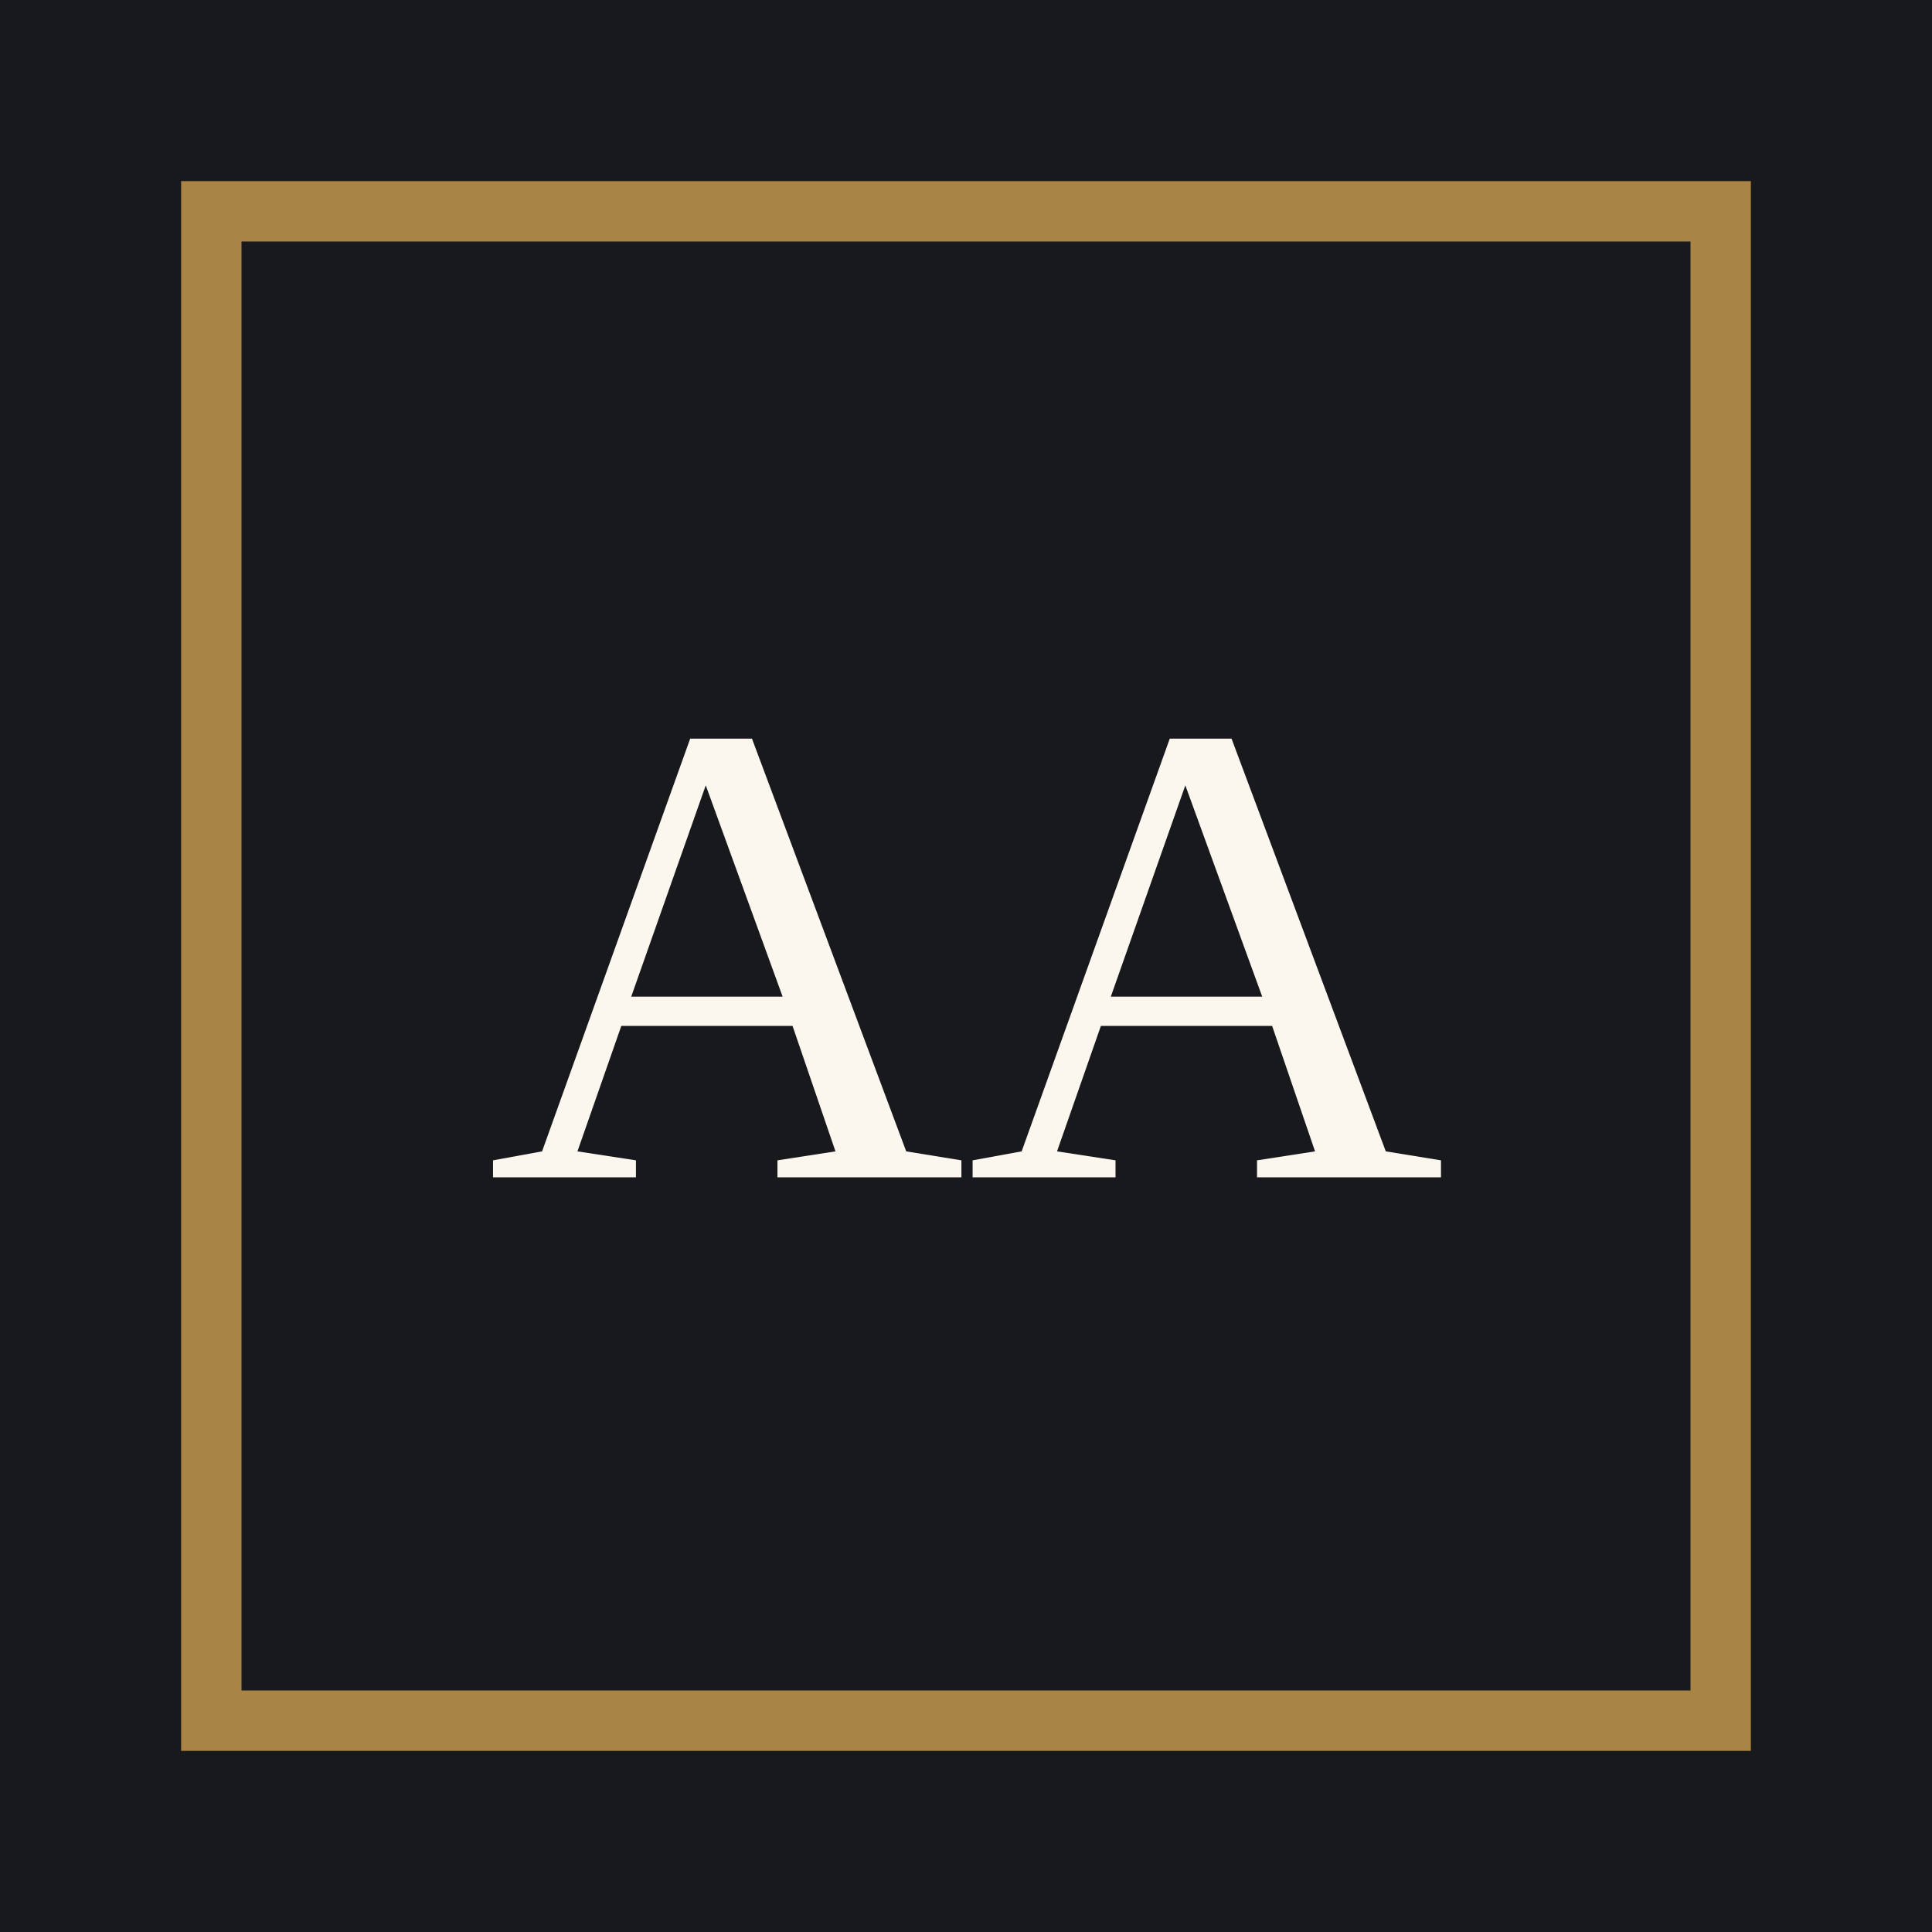
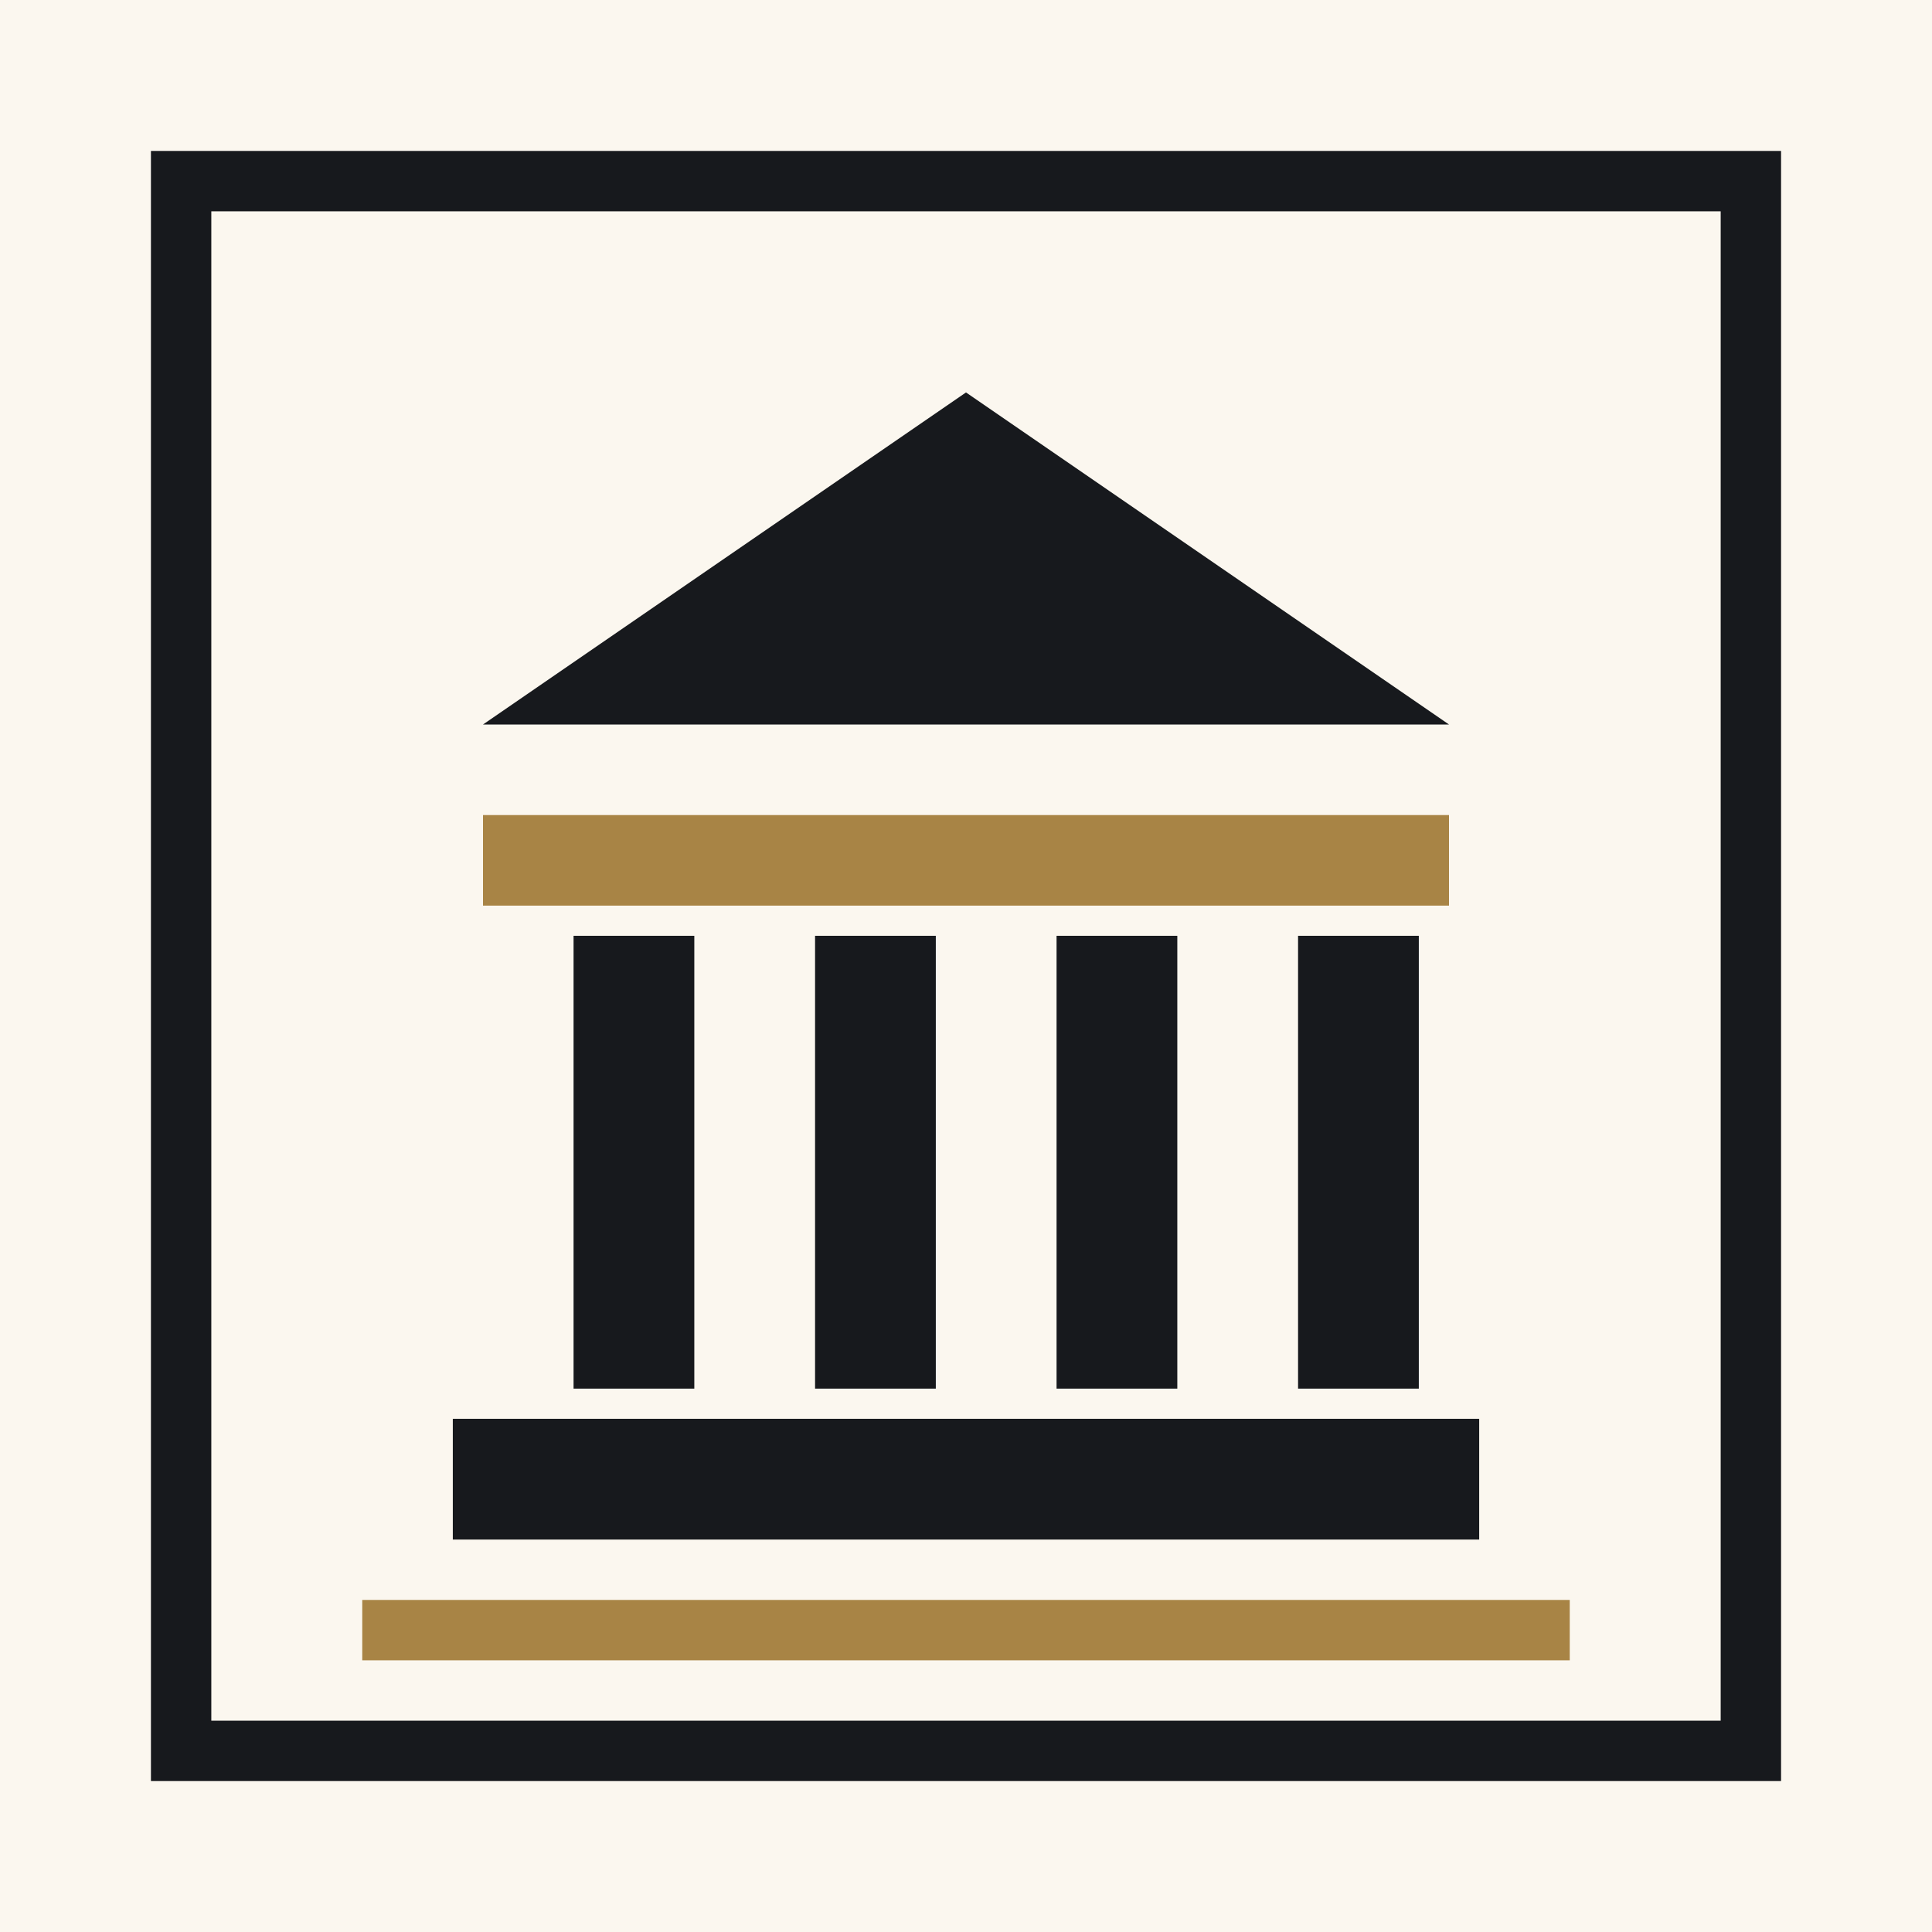
- <svg xmlns="http://www.w3.org/2000/svg" viewBox="0 0 64 64">
-   <rect width="64" height="64" fill="#17191d" />
-   <rect x="7" y="7" width="50" height="50" fill="none" stroke="#a88445" stroke-width="2" />
-   <text x="32" y="39" text-anchor="middle" fill="#fbf7ef" font-family="Georgia, Times New Roman, serif" font-size="22">AA</text>
+ <svg xmlns="http://www.w3.org/2000/svg" viewBox="0 0 64 64" role="img" aria-label="Actu Avocat Toulouse">
+   <rect width="64" height="64" fill="#fbf7ef" />
+   <rect x="6" y="6" width="52" height="52" fill="none" stroke="#17191d" stroke-width="2" />
+   <path d="M32 13 16 24h32L32 13Z" fill="#17191d" />
+   <rect x="16" y="27" width="32" height="3" fill="#a88445" />
+   <rect x="19" y="31" width="4" height="15" fill="#17191d" />
+   <rect x="27" y="31" width="4" height="15" fill="#17191d" />
+   <rect x="35" y="31" width="4" height="15" fill="#17191d" />
+   <rect x="43" y="31" width="4" height="15" fill="#17191d" />
+   <rect x="15" y="47" width="34" height="4" fill="#17191d" />
+   <rect x="12" y="53" width="40" height="2" fill="#a88445" />
</svg>
